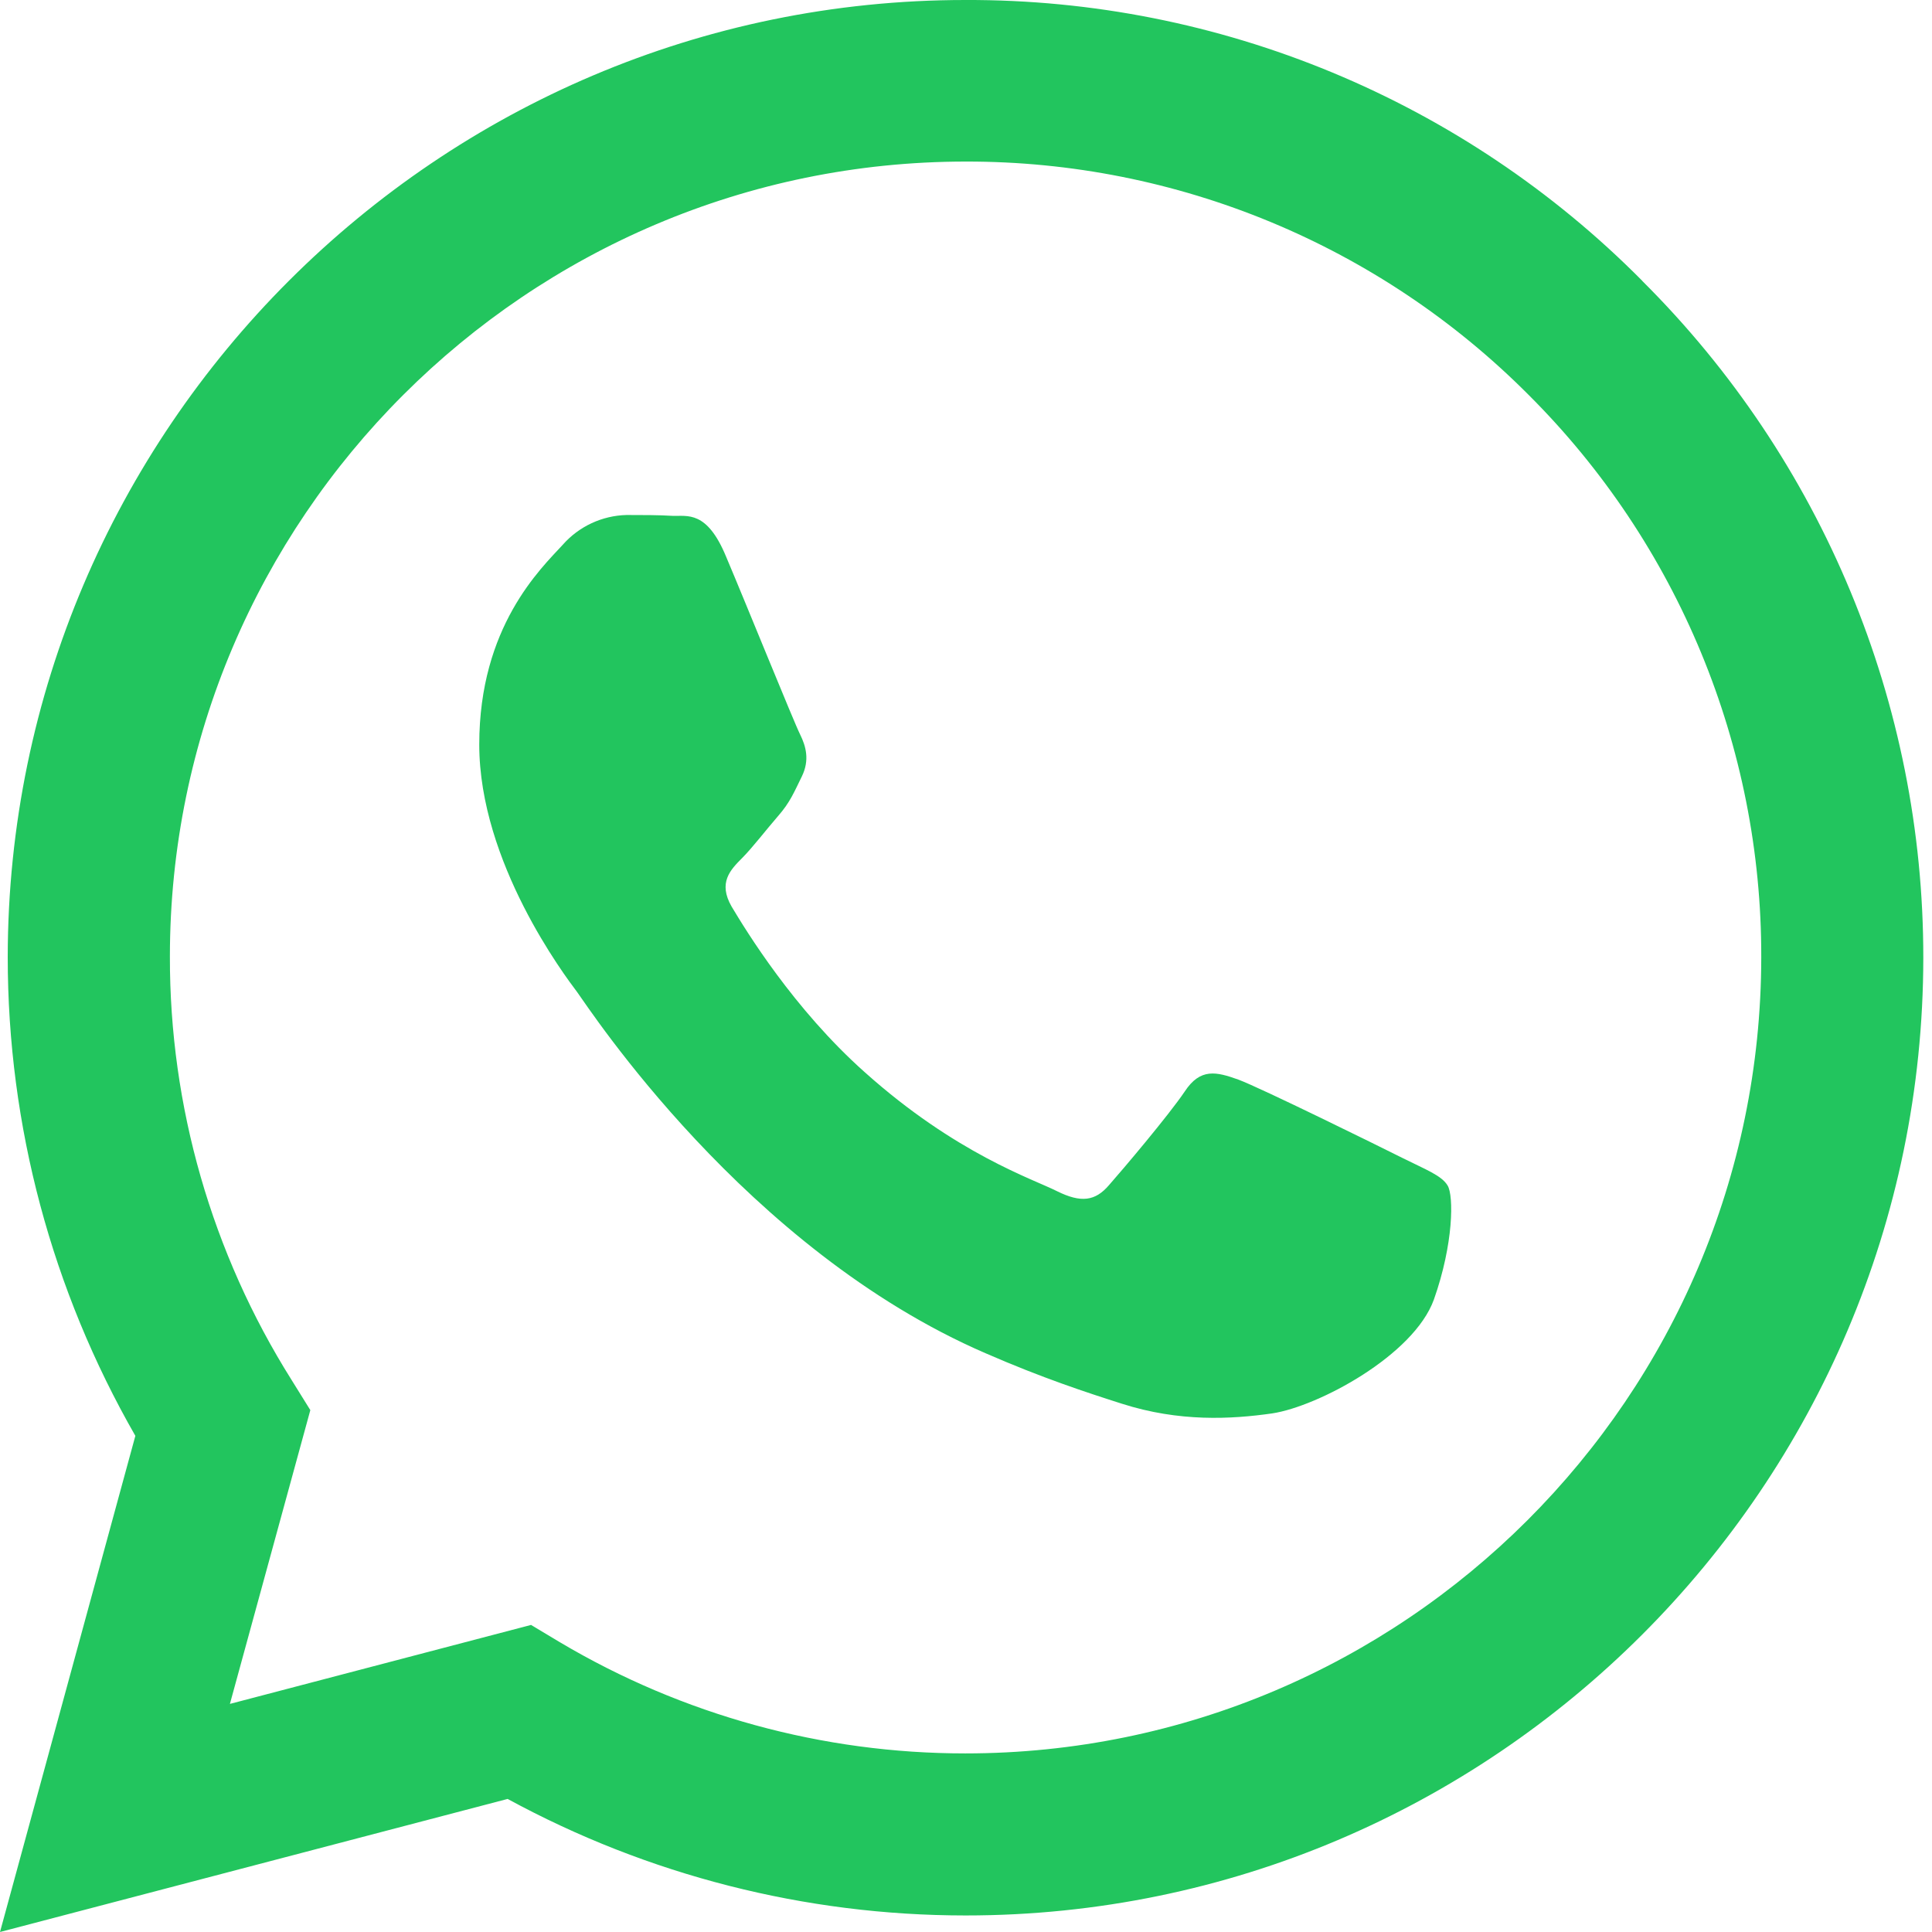
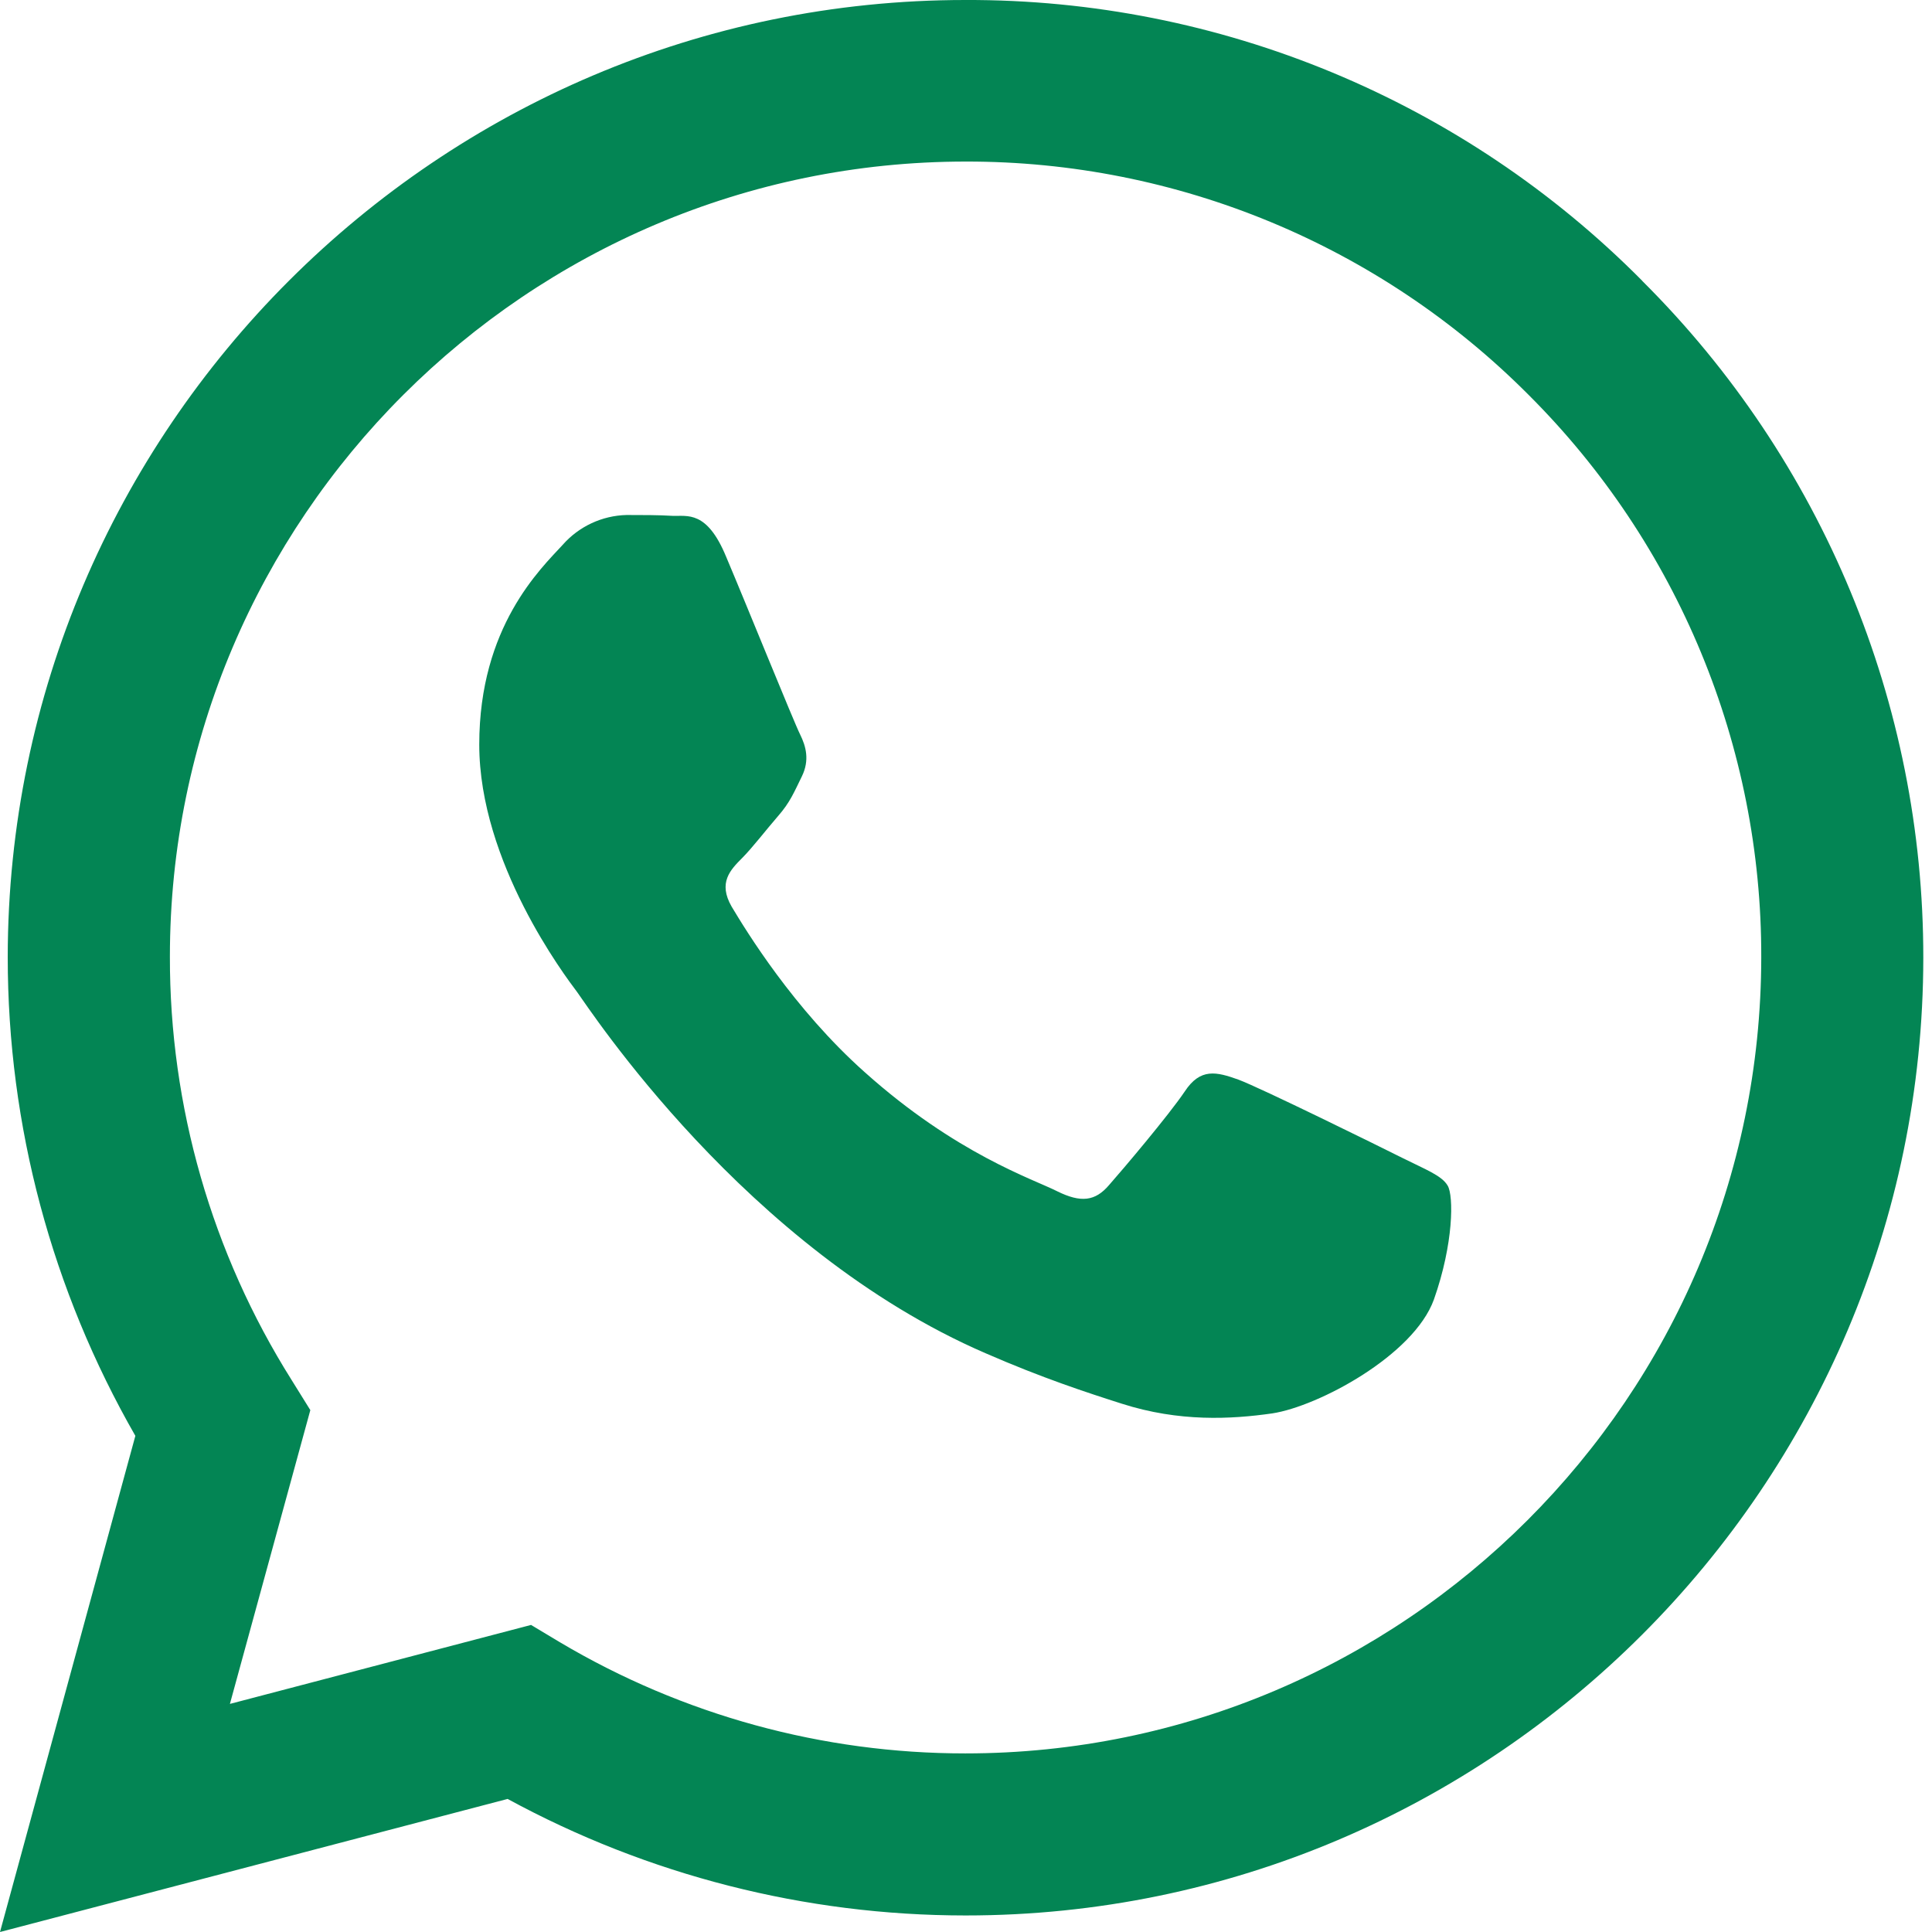
- <svg xmlns="http://www.w3.org/2000/svg" width="16" height="16" fill="#22c55e" class="bi bi-whatsapp" viewBox="0 0 16 16">
+ <svg xmlns="http://www.w3.org/2000/svg" width="16" height="16" fill="#038554" class="bi bi-whatsapp" viewBox="0 0 16 16">
  <path d="M13.601 2.326A7.854 7.854 0 0 0 7.994 0C3.627 0 .068 3.558.064 7.926c0 1.399.366 2.76 1.057 3.965L0 16l4.204-1.102a7.933 7.933 0 0 0 3.79.965h.004c4.368 0 7.926-3.558 7.93-7.93A7.898 7.898 0 0 0 13.6 2.326zM7.994 14.521a6.573 6.573 0 0 1-3.356-.92l-.24-.144-2.494.654.666-2.433-.156-.251a6.56 6.56 0 0 1-1.007-3.505c0-3.626 2.957-6.584 6.591-6.584a6.56 6.56 0 0 1 4.66 1.931 6.557 6.557 0 0 1 1.928 4.66c-.004 3.639-2.961 6.592-6.592 6.592zm3.615-4.934c-.197-.099-1.17-.578-1.353-.646-.182-.065-.315-.099-.445.099-.133.197-.513.646-.627.775-.114.133-.232.148-.43.05-.197-.1-.836-.308-1.592-.985-.59-.525-.985-1.175-1.103-1.372-.114-.198-.011-.304.088-.403.087-.088.197-.232.296-.346.1-.114.133-.198.198-.33.065-.134.034-.248-.015-.347-.05-.099-.445-1.076-.612-1.47-.16-.389-.323-.335-.445-.34-.114-.007-.247-.007-.38-.007a.729.729 0 0 0-.529.247c-.182.198-.691.677-.691 1.654 0 .977.71 1.916.81 2.049.098.133 1.394 2.132 3.383 2.992.47.205.84.326 1.129.418.475.152.904.129 1.246.08.38-.058 1.171-.48 1.338-.943.164-.464.164-.86.114-.943-.049-.084-.182-.133-.38-.232z" />
</svg>
